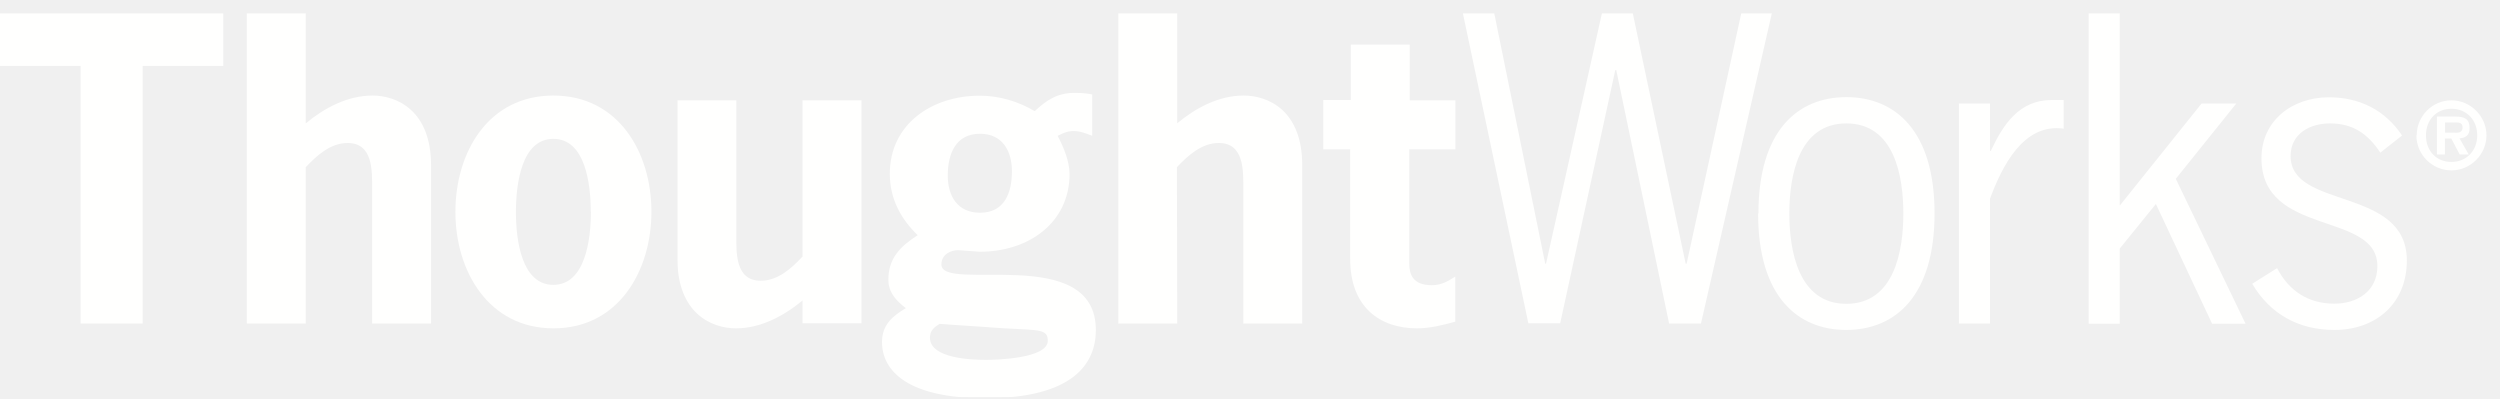
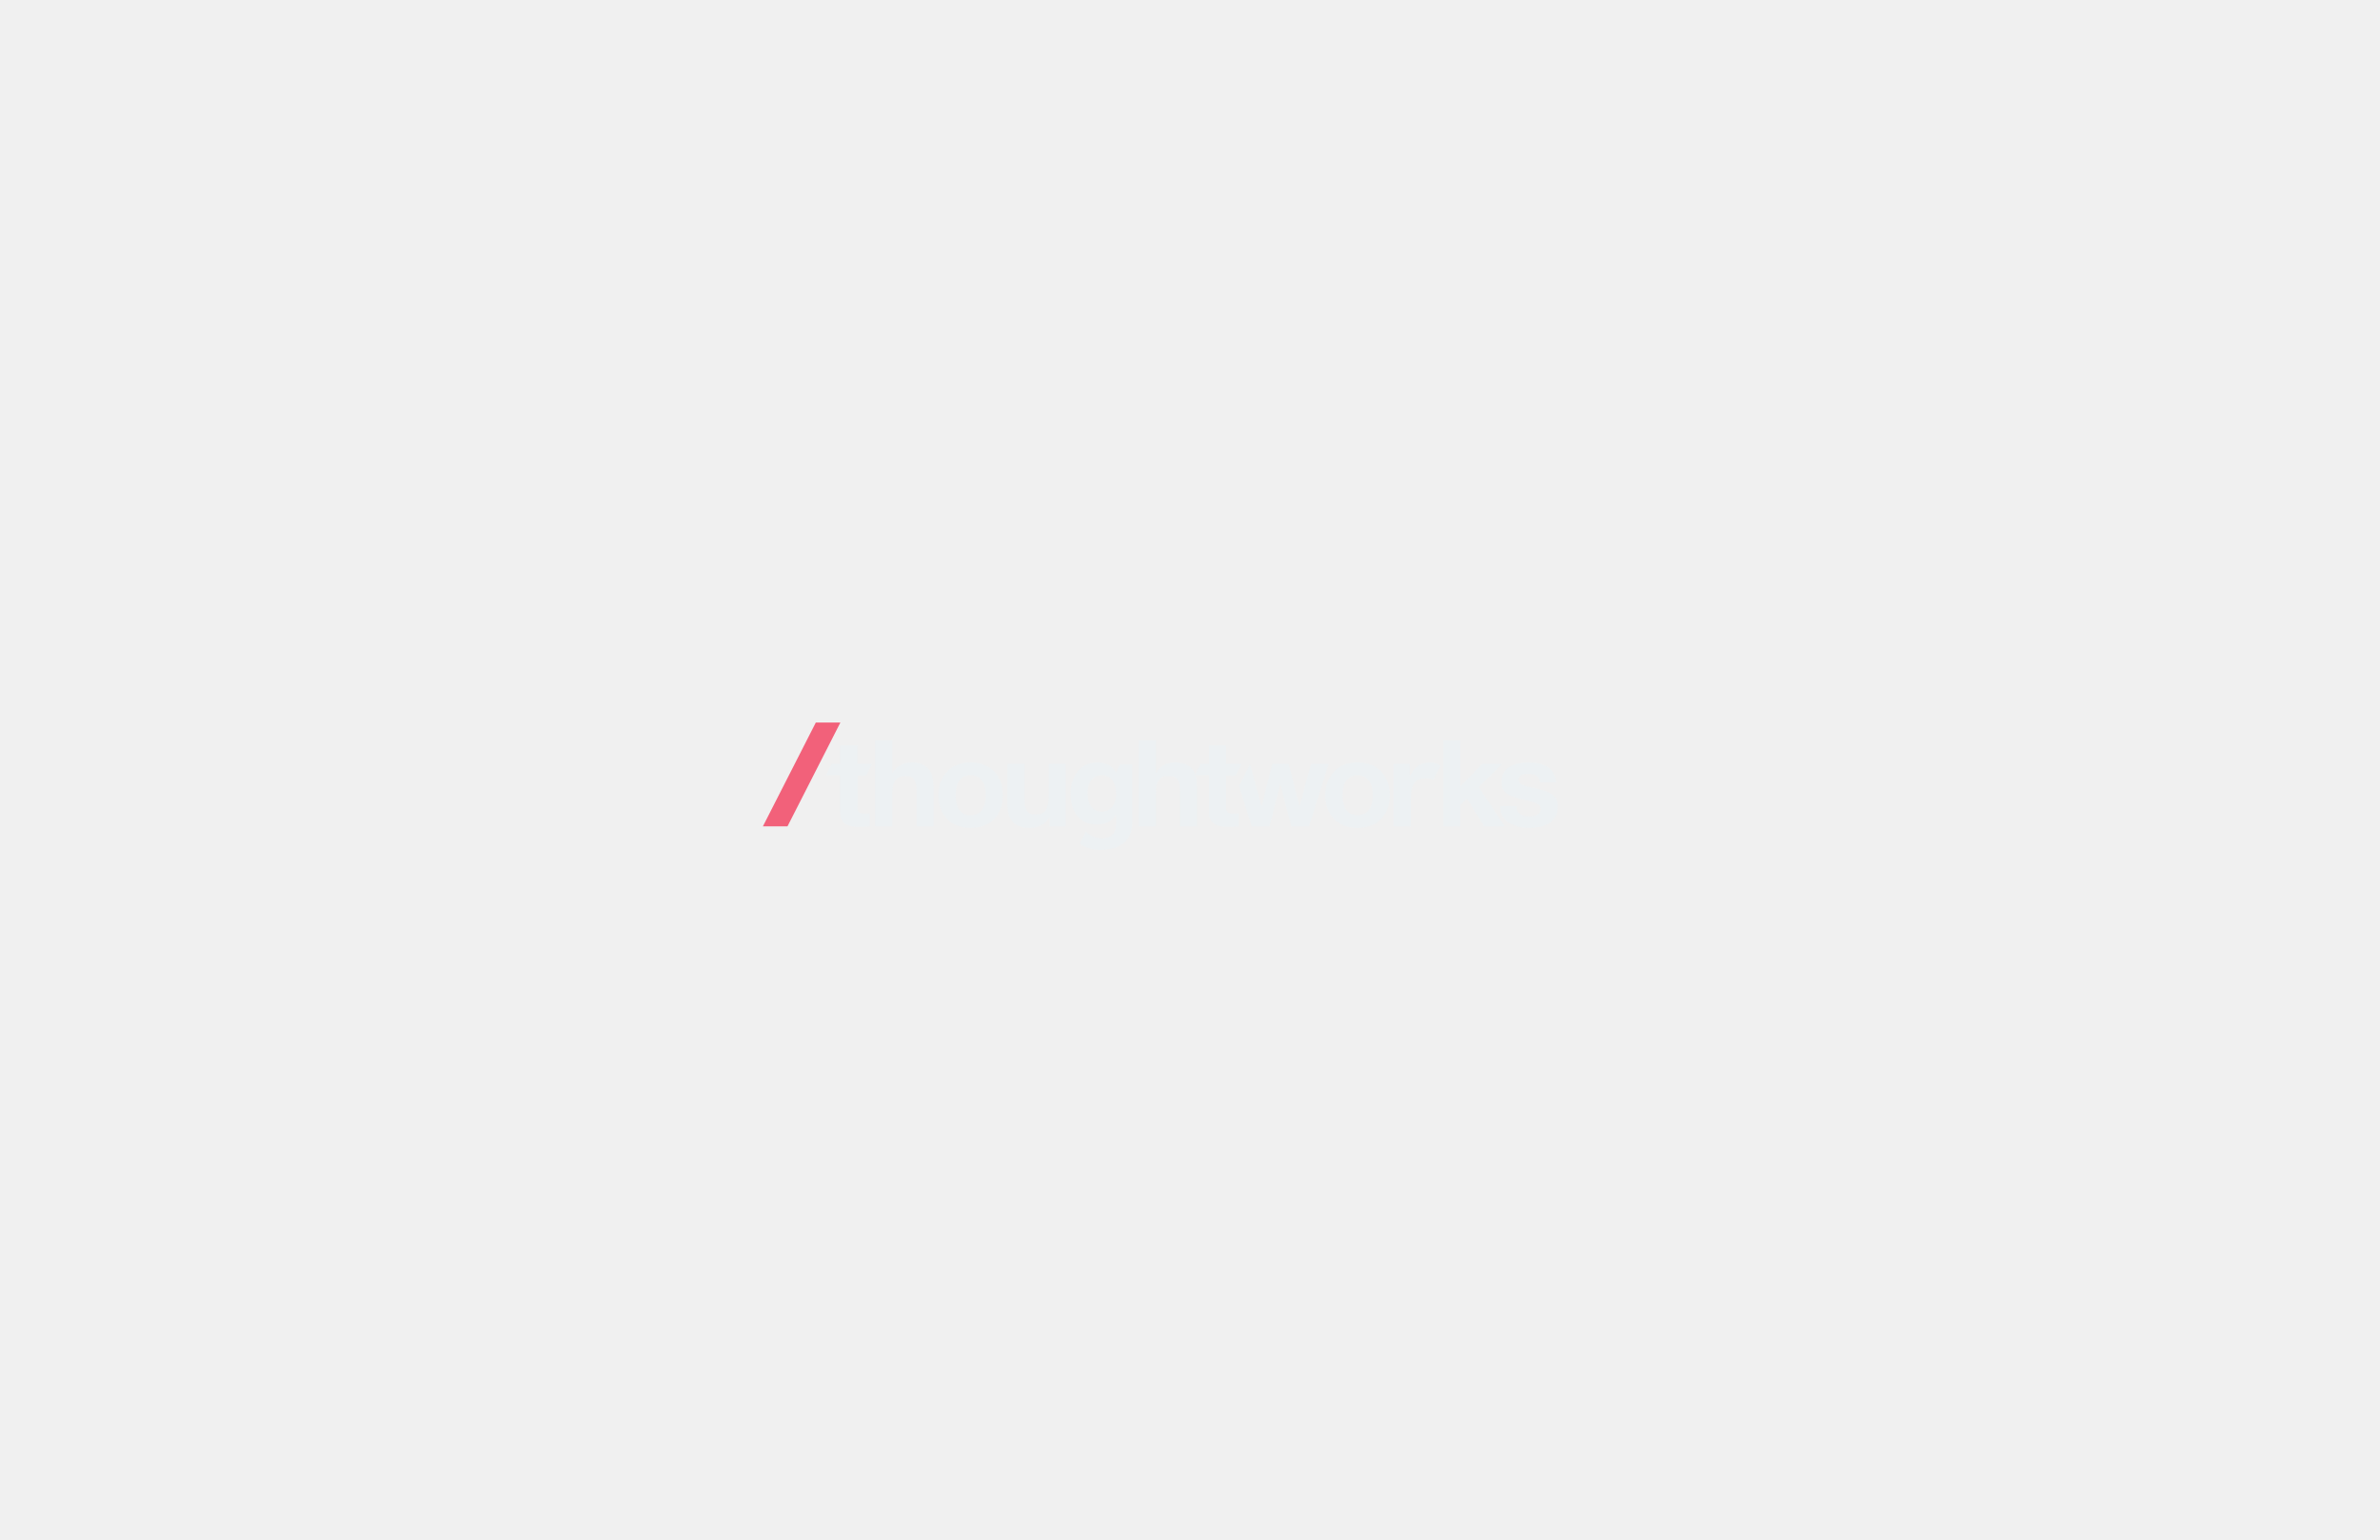
- <svg xmlns="http://www.w3.org/2000/svg" xmlns:xlink="http://www.w3.org/1999/xlink" viewBox="0 0 157 25">
-   <defs>
-     <path id="a" d="M26.83 19.94H.53V.82h26.3z" />
-   </defs>
-   <g fill="none" fill-rule="evenodd">
-     <path d="M154.2 8.34c.27 0 .45-.06.45-.35 0-.34-.34-.3-.57-.3h-.53v.64h.65zm.84 1.36h-.57l-.53-1h-.4v1h-.5V7.32h1.15c.62 0 .9.17.9.73 0 .43-.22.6-.63.64l.57 1zm.53-1.2c0-.98-.68-1.67-1.62-1.67-.95 0-1.6.7-1.6 1.67 0 .98.65 1.67 1.6 1.67.94 0 1.62-.7 1.62-1.67zm-3.8 0c0-1.2.97-2.2 2.18-2.2 1.2 0 2.2 1 2.2 2.2 0 1.2-1 2.2-2.2 2.2-1.2 0-2.2-.98-2.2-2.2zM14.02 4.14H8.96v16.18h-3.9V4.14H0V.84h14.02v3.3M19.2 7.75C20.38 6.77 21.83 6 23.4 6c1.5 0 3.67.92 3.67 4.38v9.94h-3.7v-8.44c0-1.13.07-2.9-1.54-2.9-1.07 0-1.92.77-2.63 1.52v9.82h-3.7V.84h3.7v6.9M37.1 13.3c0-1.75-.34-4.58-2.35-4.58-2 0-2.35 2.83-2.35 4.6 0 1.74.35 4.57 2.35 4.57s2.36-2.84 2.36-4.6zm-8.5 0c0-3.72 2.05-7.3 6.15-7.3 4.1 0 6.16 3.58 6.16 7.3 0 3.7-2.06 7.32-6.15 7.32-4.08 0-6.16-3.6-6.16-7.3z" fill="#FFFFFE" />
-     <g transform="translate(42 5)">
-       <mask id="b" fill="#fff">
-         <use xlink:href="#a" />
-       </mask>
-       <path d="M8.4 13.87c-1.17.97-2.63 1.75-4.18 1.75-1.52 0-3.68-.93-3.68-4.38V1.3h3.7v8.43c0 1.13-.07 2.9 1.53 2.9 1.08 0 1.93-.77 2.63-1.52V1.3h3.7V15.3H8.4v-1.46M19.55 8.36c1.55 0 2-1.28 2-2.6 0-1.28-.6-2.36-2-2.36-1.56 0-2.03 1.3-2.03 2.63 0 1.27.6 2.33 2.03 2.33zM17 15.34c-.36.23-.6.43-.6.88.02 1.3 2.65 1.38 3.52 1.38.63 0 3.88-.08 3.88-1.2 0-.73-.5-.66-2.7-.78l-4.1-.28zm1.17-4.63c-.43 0-1.05.24-1.05.9 0 1.8 9.7-1.37 9.7 4.12 0 2.08-1.4 4.28-6.95 4.28-4.83 0-6.48-1.7-6.48-3.53 0-1.08.66-1.63 1.5-2.13-.6-.45-1.1-.98-1.1-1.78 0-1.37.76-2.1 1.84-2.8-1.03-1-1.75-2.25-1.75-3.86 0-3.1 2.62-4.9 5.65-4.9 1.22 0 2.4.35 3.45.97.75-.7 1.43-1.15 2.53-1.15.35 0 .73.03 1.08.1v2.6c-.37-.15-.77-.3-1.17-.3-.4 0-.65.13-1 .3.4.76.73 1.58.75 2.38 0 3.1-2.6 4.9-5.63 4.9l-1.38-.1z" fill="#FFFFFE" mask="url(#b)" />
+ <svg xmlns="http://www.w3.org/2000/svg" version="1.1" id="Layer_1" x="0px" y="0px" viewBox="0 0 1224 792" style="enable-background:new 0 0 1224 792;" xml:space="preserve">
+   <style type="text/css">
+ 	.st0{fill:#F2617A;}
+ 	.st1{fill:#EDF1F3;}
+ </style>
+   <g>
+     <polygon class="st0" points="419.56,371.67 392.34,425.08 404.99,425.08 432.2,371.67  " />
+     <g>
+       <path class="st1" d="M576.15,393.06l-2.17,4.27h-0.13c-1.07-1.85-2.4-3.17-3.99-3.96c-1.59-0.78-3.44-1.18-5.54-1.18    c-2.23,0-4.2,0.43-5.92,1.3c-1.72,0.87-3.15,2.04-4.31,3.5c-1.15,1.47-2.03,3.16-2.63,5.08c-0.6,1.92-0.9,3.91-0.9,5.98    c0,2.19,0.26,4.26,0.77,6.23c0.52,1.96,1.33,3.68,2.45,5.14c1.11,1.47,2.54,2.62,4.27,3.47c1.73,0.85,3.8,1.27,6.2,1.27    c1.94,0,3.79-0.4,5.54-1.21c1.76-0.81,3.11-2.05,4.06-3.75h0.12v4.21c0,4.97-2.35,7.87-6.98,7.87c-4.56,0-7.14-2.03-8.46-3.64    l-3.21,6.29c0,0,3.59,3.24,10.41,3.24c11.31,0,16.6-5.46,16.6-14.12v-29.98H576.15z M573.51,411.98    c-0.31,1.05-0.77,1.99-1.39,2.82c-0.62,0.83-1.4,1.49-2.35,1.98c-0.95,0.5-2.04,0.74-3.28,0.74c-1.36,0-2.5-0.29-3.41-0.87    c-0.91-0.58-1.64-1.32-2.2-2.23c-0.56-0.91-0.95-1.93-1.18-3.07c-0.23-1.14-0.34-2.28-0.34-3.44c0-1.2,0.13-2.34,0.4-3.44    c0.27-1.09,0.7-2.06,1.3-2.91c0.6-0.85,1.34-1.52,2.23-2.01c0.89-0.5,1.95-0.74,3.19-0.74c1.44,0,2.64,0.27,3.59,0.81    c0.95,0.54,1.71,1.26,2.29,2.17c0.58,0.91,0.99,1.95,1.24,3.13c0.25,1.18,0.37,2.43,0.37,3.75    C573.98,409.82,573.82,410.93,573.51,411.98z" />
+       <path class="st1" d="M458.89,380.85v16.66h0.19c1.11-1.86,2.54-3.21,4.27-4.06c1.73-0.85,3.43-1.27,5.08-1.27    c2.35,0,4.28,0.32,5.79,0.96c1.51,0.64,2.69,1.53,3.56,2.66c0.87,1.13,1.47,2.52,1.83,4.15c0.35,1.63,0.53,3.44,0.53,5.42v19.7    h-8.8V407c0-2.64-0.41-4.61-1.24-5.92c-0.83-1.3-2.29-1.95-4.4-1.95c-2.4,0-4.13,0.71-5.2,2.14c-1.07,1.43-1.61,3.77-1.61,7.03    v16.79h-8.8v-44.23H458.89z" />
+       <path class="st1" d="M483.81,402.13c0.78-2.08,1.9-3.86,3.34-5.33c1.44-1.47,3.18-2.6,5.2-3.41c2.02-0.8,4.29-1.21,6.81-1.21    c2.52,0,4.8,0.4,6.85,1.21c2.04,0.81,3.79,1.94,5.23,3.41c1.44,1.47,2.56,3.24,3.34,5.33c0.78,2.09,1.18,4.41,1.18,6.97    s-0.39,4.87-1.18,6.94c-0.79,2.06-1.9,3.83-3.34,5.3c-1.45,1.47-3.19,2.59-5.23,3.37c-2.04,0.78-4.32,1.18-6.85,1.18    c-2.52,0-4.79-0.39-6.81-1.18c-2.02-0.78-3.76-1.91-5.2-3.37c-1.45-1.46-2.56-3.23-3.34-5.3c-0.79-2.06-1.18-4.38-1.18-6.94    S483.02,404.22,483.81,402.13z M491.8,412.85c0.25,1.22,0.67,2.31,1.27,3.28c0.6,0.97,1.39,1.74,2.38,2.32    c0.99,0.58,2.23,0.87,3.72,0.87c1.49,0,2.74-0.29,3.75-0.87c1.01-0.58,1.82-1.35,2.42-2.32c0.6-0.97,1.02-2.07,1.27-3.28    c0.25-1.22,0.37-2.47,0.37-3.75s-0.12-2.54-0.37-3.78c-0.25-1.24-0.67-2.33-1.27-3.28c-0.6-0.95-1.4-1.72-2.42-2.32    c-1.01-0.6-2.26-0.9-3.75-0.9c-1.48,0-2.72,0.3-3.72,0.9c-0.99,0.6-1.79,1.37-2.38,2.32c-0.6,0.95-1.02,2.04-1.27,3.28    c-0.25,1.24-0.37,2.5-0.37,3.78S491.55,411.63,491.8,412.85z" />
+       <path class="st1" d="M539.78,425.08v-4.46h-0.19c-1.11,1.86-2.56,3.2-4.34,4.03c-1.78,0.82-3.59,1.24-5.45,1.24    c-2.35,0-4.28-0.31-5.79-0.93c-1.51-0.62-2.69-1.5-3.56-2.63c-0.87-1.13-1.48-2.52-1.83-4.15c-0.35-1.63-0.53-3.44-0.53-5.42    v-19.7h8.8v18.09c0,2.64,0.41,4.61,1.24,5.92c0.82,1.3,2.29,1.95,4.4,1.95c2.39,0,4.13-0.71,5.2-2.14    c1.07-1.42,1.61-3.77,1.61-7.03v-16.79h8.8v32.02H539.78z" />
+       <path class="st1" d="M594.42,380.85v16.66h0.19c1.11-1.86,2.54-3.21,4.27-4.06c1.73-0.85,3.43-1.27,5.08-1.27    c2.35,0,4.28,0.32,5.79,0.96c1.51,0.64,2.69,1.53,3.56,2.66c0.87,1.13,1.47,2.52,1.83,4.15c0.35,1.63,0.53,3.44,0.53,5.42v19.7    h-8.8V407c0-2.64-0.41-4.61-1.24-5.92c-0.83-1.3-2.29-1.95-4.4-1.95c-2.4,0-4.13,0.71-5.2,2.14c-1.07,1.43-1.61,3.77-1.61,7.03    v16.79h-8.8v-44.23H594.42z" />
+       <path class="st1" d="M682.81,402.13c0.78-2.08,1.9-3.86,3.34-5.33c1.44-1.47,3.18-2.6,5.2-3.41c2.02-0.8,4.29-1.21,6.81-1.21    c2.52,0,4.8,0.4,6.85,1.21c2.04,0.81,3.79,1.94,5.23,3.41c1.45,1.47,2.56,3.24,3.34,5.33c0.78,2.09,1.18,4.41,1.18,6.97    s-0.39,4.87-1.18,6.94c-0.78,2.06-1.9,3.83-3.34,5.3c-1.44,1.47-3.19,2.59-5.23,3.37c-2.04,0.78-4.33,1.18-6.85,1.18    c-2.52,0-4.79-0.39-6.81-1.18c-2.02-0.78-3.76-1.91-5.2-3.37c-1.45-1.46-2.56-3.23-3.34-5.3c-0.78-2.06-1.18-4.38-1.18-6.94    S682.03,404.22,682.81,402.13z M690.8,412.85c0.25,1.22,0.67,2.31,1.27,3.28s1.39,1.74,2.38,2.32c0.99,0.58,2.23,0.87,3.72,0.87    c1.49,0,2.73-0.29,3.75-0.87c1.01-0.58,1.82-1.35,2.41-2.32c0.6-0.97,1.02-2.07,1.27-3.28s0.37-2.47,0.37-3.75    s-0.13-2.54-0.37-3.78s-0.67-2.33-1.27-3.28c-0.6-0.95-1.4-1.72-2.41-2.32c-1.01-0.6-2.26-0.9-3.75-0.9c-1.49,0-2.72,0.3-3.72,0.9    c-0.99,0.6-1.78,1.37-2.38,2.32c-0.6,0.95-1.02,2.04-1.27,3.28c-0.25,1.24-0.37,2.5-0.37,3.78S690.55,411.63,690.8,412.85z" />
+       <path class="st1" d="M751.07,380.85v23.72l11.09-11.52h10.41l-12.08,11.77l13.44,20.26h-10.65l-8.8-14.31l-3.41,3.28v11.03h-8.8    v-44.23H751.07z" />
+       <path class="st1" d="M780.43,417.12c0.39,0.68,0.9,1.24,1.52,1.67c0.62,0.43,1.33,0.75,2.14,0.96c0.81,0.21,1.64,0.31,2.51,0.31    c0.62,0,1.27-0.07,1.95-0.22c0.68-0.14,1.3-0.37,1.86-0.68s1.02-0.72,1.39-1.24c0.37-0.51,0.56-1.16,0.56-1.95    c0-1.32-0.88-2.31-2.63-2.97c-1.76-0.66-4.2-1.32-7.34-1.98c-1.28-0.29-2.53-0.63-3.75-1.02c-1.22-0.39-2.3-0.91-3.25-1.55    c-0.95-0.64-1.71-1.44-2.29-2.41c-0.58-0.97-0.87-2.16-0.87-3.56c0-2.07,0.4-3.76,1.21-5.08c0.81-1.32,1.87-2.36,3.19-3.13    c1.32-0.76,2.81-1.3,4.46-1.61c1.65-0.31,3.34-0.46,5.08-0.46c1.74,0,3.42,0.17,5.05,0.5c1.63,0.33,3.09,0.89,4.37,1.67    s2.34,1.83,3.19,3.13c0.84,1.3,1.35,2.94,1.52,4.92h-8.36c-0.12-1.69-0.76-2.84-1.92-3.44c-1.16-0.6-2.52-0.9-4.09-0.9    c-0.49,0-1.03,0.03-1.61,0.09c-0.58,0.06-1.1,0.2-1.58,0.4c-0.47,0.21-0.88,0.51-1.21,0.9c-0.33,0.39-0.49,0.92-0.49,1.58    c0,0.79,0.29,1.43,0.87,1.92c0.58,0.5,1.33,0.9,2.26,1.21c0.93,0.31,1.99,0.59,3.19,0.84c1.2,0.25,2.42,0.52,3.65,0.81    c1.28,0.29,2.53,0.64,3.75,1.05c1.22,0.41,2.3,0.96,3.25,1.64c0.95,0.68,1.71,1.53,2.29,2.54c0.58,1.01,0.87,2.26,0.87,3.75    c0,2.11-0.42,3.87-1.27,5.3c-0.85,1.43-1.95,2.57-3.31,3.44c-1.36,0.87-2.92,1.48-4.68,1.83c-1.76,0.35-3.54,0.53-5.36,0.53    c-1.86,0-3.68-0.18-5.45-0.56c-1.77-0.37-3.35-0.99-4.74-1.86s-2.52-2.01-3.41-3.44c-0.89-1.42-1.37-3.21-1.45-5.36h8.36    C779.84,415.62,780.04,416.44,780.43,417.12z" />
+       <path class="st1" d="M634.28,418.52c-1.49,0-2.48-0.25-2.97-0.74c-0.49-0.5-0.74-1.49-0.74-2.97v-15.86h4.91l3-5.89h-7.9v-9.6    h-8.8v9.6h-4.41l-2.99,5.87l7.4,0.01v18.89c0,1.61,0.27,2.91,0.8,3.9c0.54,0.99,1.27,1.75,2.2,2.29c0.93,0.54,2,0.9,3.22,1.08    c1.22,0.19,2.51,0.28,3.87,0.28c0.87,0,1.75-0.02,2.66-0.06c0.91-0.04,1.74-0.12,2.48-0.25v-6.82c-0.41,0.08-0.85,0.15-1.3,0.19    C635.25,418.5,634.78,418.52,634.28,418.52z" />
+       <path class="st1" d="M444.61,418.52c-1.49,0-2.48-0.25-2.97-0.74c-0.49-0.5-0.74-1.49-0.74-2.97v-15.86h4.53l3-5.89h-7.52v-9.6    h-8.8v9.6h-4.41l-2.99,5.87l7.4,0.01v18.89c0,1.61,0.27,2.91,0.8,3.9c0.54,0.99,1.27,1.75,2.2,2.29c0.93,0.54,2,0.9,3.22,1.08    c1.22,0.19,2.51,0.28,3.87,0.28c0.87,0,1.75-0.02,2.66-0.06c0.91-0.04,1.74-0.12,2.48-0.25v-6.82c-0.41,0.08-0.85,0.15-1.3,0.19    C445.58,418.5,445.11,418.52,444.61,418.52z" />
+       <path class="st1" d="M735.42,392.19c-7.4,0-10.22,6.81-10.22,6.81v0h-0.12v-5.95h-8.36v32.02h8.8v-13.43l0,0    c0-7.81,1.52-11.28,8.16-11.28c1.37,0,2.5,0.31,3.44,0.82l3.77-7.4C739.45,392.86,737.65,392.19,735.42,392.19z" />
+       <polygon class="st1" points="674.24,393.06 668.36,414.74 668.24,414.74 662.79,393.06 654.24,393.06 648.91,414.8 648.79,414.8     642.9,393.06 637.18,404.3 643.77,425.08 652.87,425.08 658.33,403.59 658.45,403.59 664.15,425.08 673.19,425.08 683.29,393.06       " />
    </g>
-     <path d="M73.92 7.75C75.1 6.77 76.54 6 78.1 6c1.53 0 3.68.92 3.68 4.38v9.94h-3.7v-8.44c0-1.13.07-2.9-1.54-2.9-1.07 0-1.92.77-2.63 1.52l.02 9.82h-3.7V.84h3.7v6.9M88.5 6.3h2.9v3.08h-2.9v7.13c0 .7.2 1.4 1.42 1.4.62 0 1.02-.26 1.47-.54v2.83c-.78.22-1.6.42-2.4.42-2.3 0-4.2-1.3-4.2-4.36V9.38H83.1v-3.1h1.73V2.8h3.7V6.3M106.82 20.32h-2L101.5 4.4h-.06L97.98 20.3h-2L91.87.84h1.97l3.2 15.72h.05L100.6.84h1.94l3.32 15.72h.06L109.35.84h1.92l-4.45 19.48M119.53 13.4c0-2.35-.57-5.65-3.58-5.65-3 0-3.58 3.3-3.58 5.66 0 2.36.58 5.67 3.58 5.67s3.58-3.3 3.58-5.66zm-9.1 0c0-5.18 2.45-7.3 5.52-7.3 3.08 0 5.54 2.12 5.54 7.3 0 5.2-2.47 7.32-5.55 7.32-3.07 0-5.53-2.13-5.53-7.3zM124.97 9.48h.05c.78-1.66 1.78-3.2 3.83-3.2h.75v1.8c-2.55-.36-3.88 2.4-4.63 4.4v7.84h-1.95V6.5h1.95v2.98M133.13 12.9l5.13-6.4h2.18l-3.8 4.73 4.38 9.1h-2.1l-3.53-7.52-2.27 2.8v4.72h-1.95V.84h1.95V12.9M149.48 9.58c-.77-1.16-1.7-1.83-3.15-1.83-1.28 0-2.48.65-2.48 2.05 0 3.38 7.3 1.9 7.3 6.56 0 2.7-1.94 4.36-4.55 4.36-2.23 0-4.03-.98-5.16-2.9l1.56-.98c.75 1.43 1.95 2.23 3.6 2.23 1.43 0 2.7-.78 2.7-2.36 0-3.47-7.28-1.82-7.28-6.77 0-2.38 1.95-3.83 4.23-3.83 1.93 0 3.53.8 4.6 2.4l-1.37 1.08" fill="#FFFFFE" />
  </g>
</svg>
